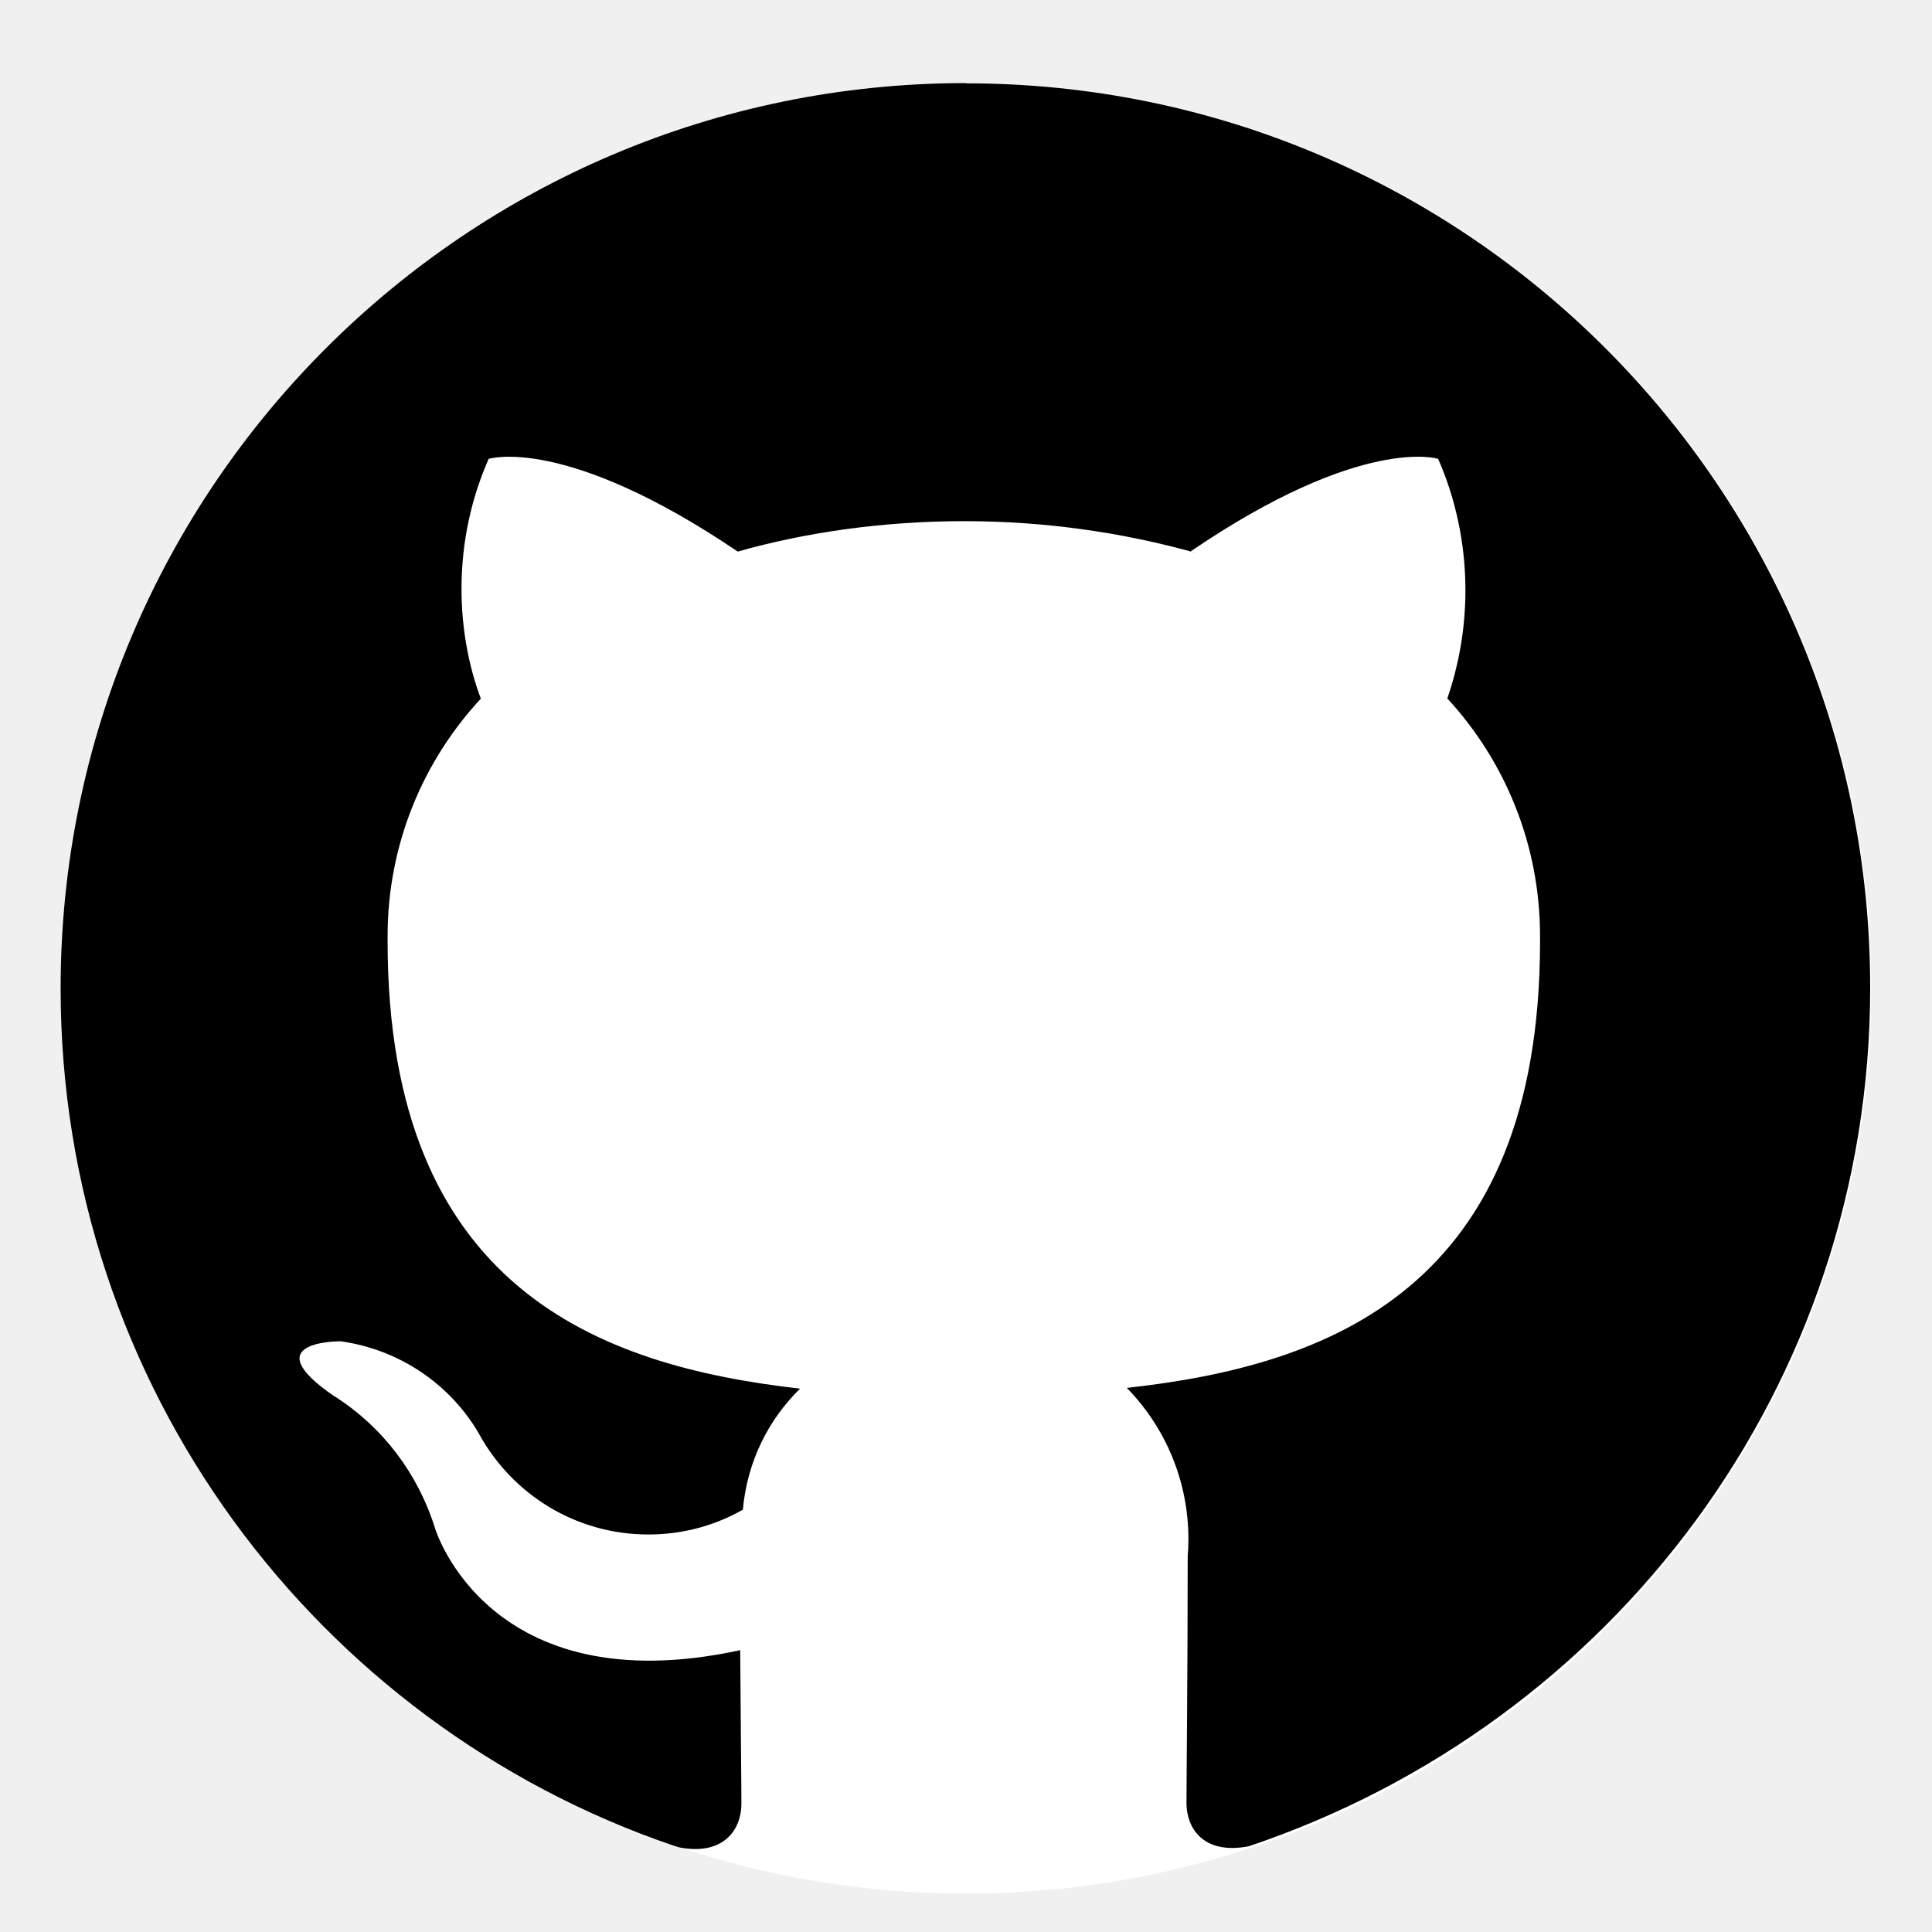
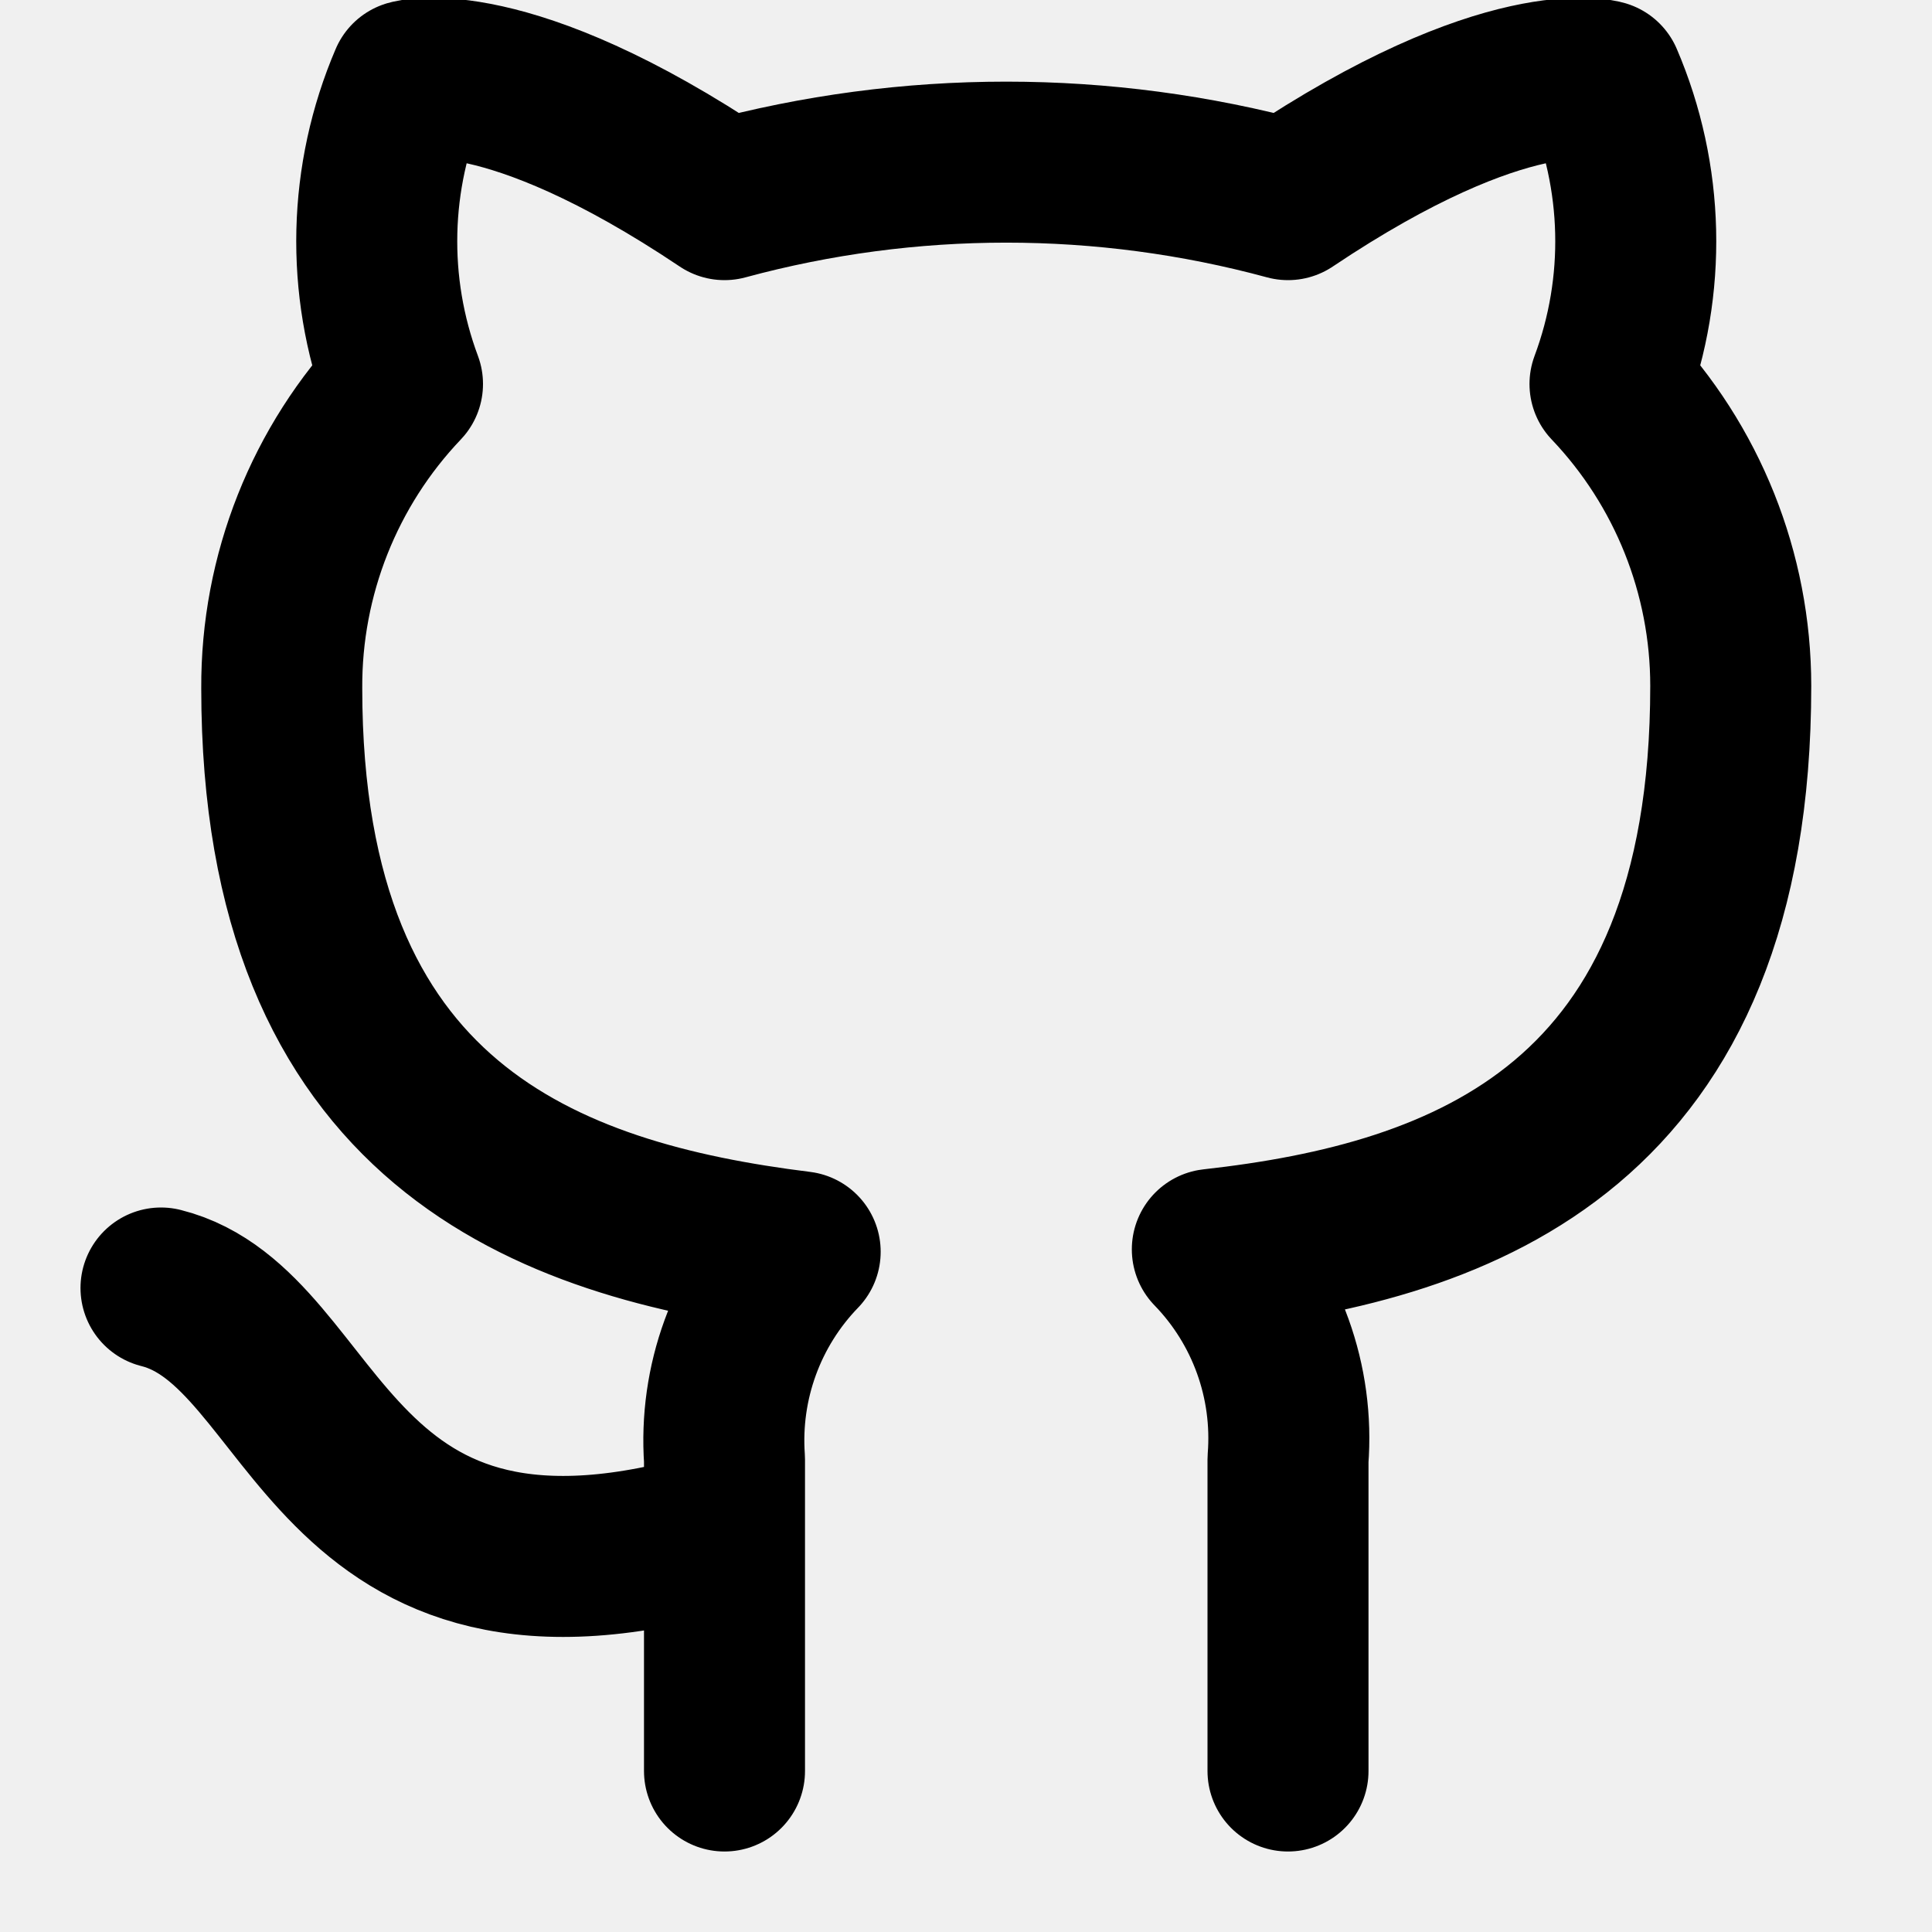
- <svg xmlns="http://www.w3.org/2000/svg" version="1.1" x="0px" y="0px" viewBox="0 0 800 800" style="enable-background:new 0 0 800 800;" xml:space="preserve">
-   <style type="text/css">
- 	.st0{fill:#FFFFFF;}
- </style>
-   <g id="Layer_2">
-     <circle class="st0" cx="400" cy="409.2" r="374.9" />
-   </g>
-   <g id="Layer_1">
-     <path d="M400,34.4c-207,0-374.9,167.9-374.9,374.9c0,164.6,106.1,304.5,253.7,354.9l2.6,0.8c18.8,3.5,25.6-8,25.6-18   c0-8.9-0.3-32.5-0.5-63.7c-104.3,22.6-126.3-50.3-126.3-50.3c-7.2-23.1-21.9-42.1-41.3-54.6l-0.4-0.2c-34-23.2,2.6-22.8,2.6-22.8   c24.7,3.5,45.4,18,57.2,38.2l0.2,0.4c13.8,24.9,40,41.4,70,41.4c14.4,0,27.9-3.8,39.5-10.5l-0.4,0.2c1.8-19.8,10.5-37.2,23.7-50.1   l0,0c-83.2-9.4-170.8-41.6-170.8-185.2c0-0.7,0-1.4,0-2.2c0-38,14.7-72.6,38.7-98.4l-0.1,0.1c-5.1-13.6-8-29.2-8-45.5   c0-19.4,4.1-37.9,11.6-54.6l-0.3,0.8c0,0,31.4-10.1,103.1,38.4c28.1-8,60.4-12.6,93.7-12.6s65.6,4.6,96.2,13.2l-2.5-0.6   c71.2-48.5,102.6-38.4,102.6-38.4c7.1,16.1,11.3,34.8,11.3,54.4c0,16.1-2.8,31.4-7.8,45.7l0.3-0.9c23.8,25.8,38.4,60.4,38.4,98.4   c0,0.8,0,1.5,0,2.3v-0.1c0,144-87.6,175.7-171.1,184.9c15.8,16.2,25.5,38.3,25.5,62.7c0,2.3-0.1,4.7-0.3,7l0-0.3   c0,50.2-0.5,90.5-0.5,102.6c0,9.8,6.5,21.5,25.8,17.8c150.7-50.7,257.3-190.7,257.3-355.6c0-206.8-167.6-374.4-374.4-374.4   C400.2,34.3,400.1,34.3,400,34.4L400,34.4L400,34.4z" />
-   </g>
+ <svg xmlns="http://www.w3.org/2000/svg" width="24" height="24" viewBox="0 0 24 24" fill="none" stroke="currentColor" stroke-width="2" stroke-linecap="round" stroke-linejoin="round" class="feather feather-github">
+   <path d="M9 19c-5 1.5-5-2.5-7-3m14 6v-3.87a3.37 3.37 0 0 0-.94-2.61c3.14-.35 6.44-1.54 6.44-7A5.44 5.44 0 0 0 20 4.77 5.07 5.07 0 0 0 19.91 1S18.73.65 16 2.48a13.38 13.38 0 0 0-7 0C6.27.65 5.09 1 5.09 1A5.07 5.07 0 0 0 5 4.77a5.44 5.44 0 0 0-1.5 3.78c0 5.42 3.3 6.61 6.44 7A3.37 3.37 0 0 0 9 18.13V22" />
</svg>
